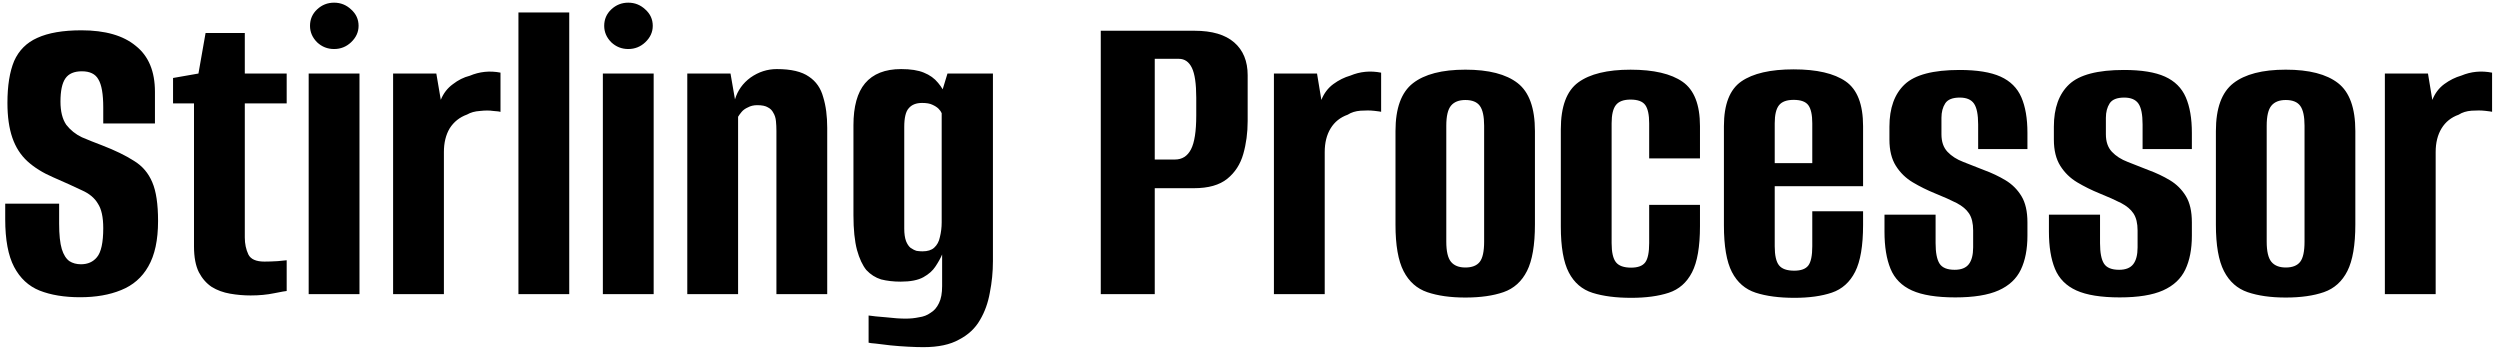
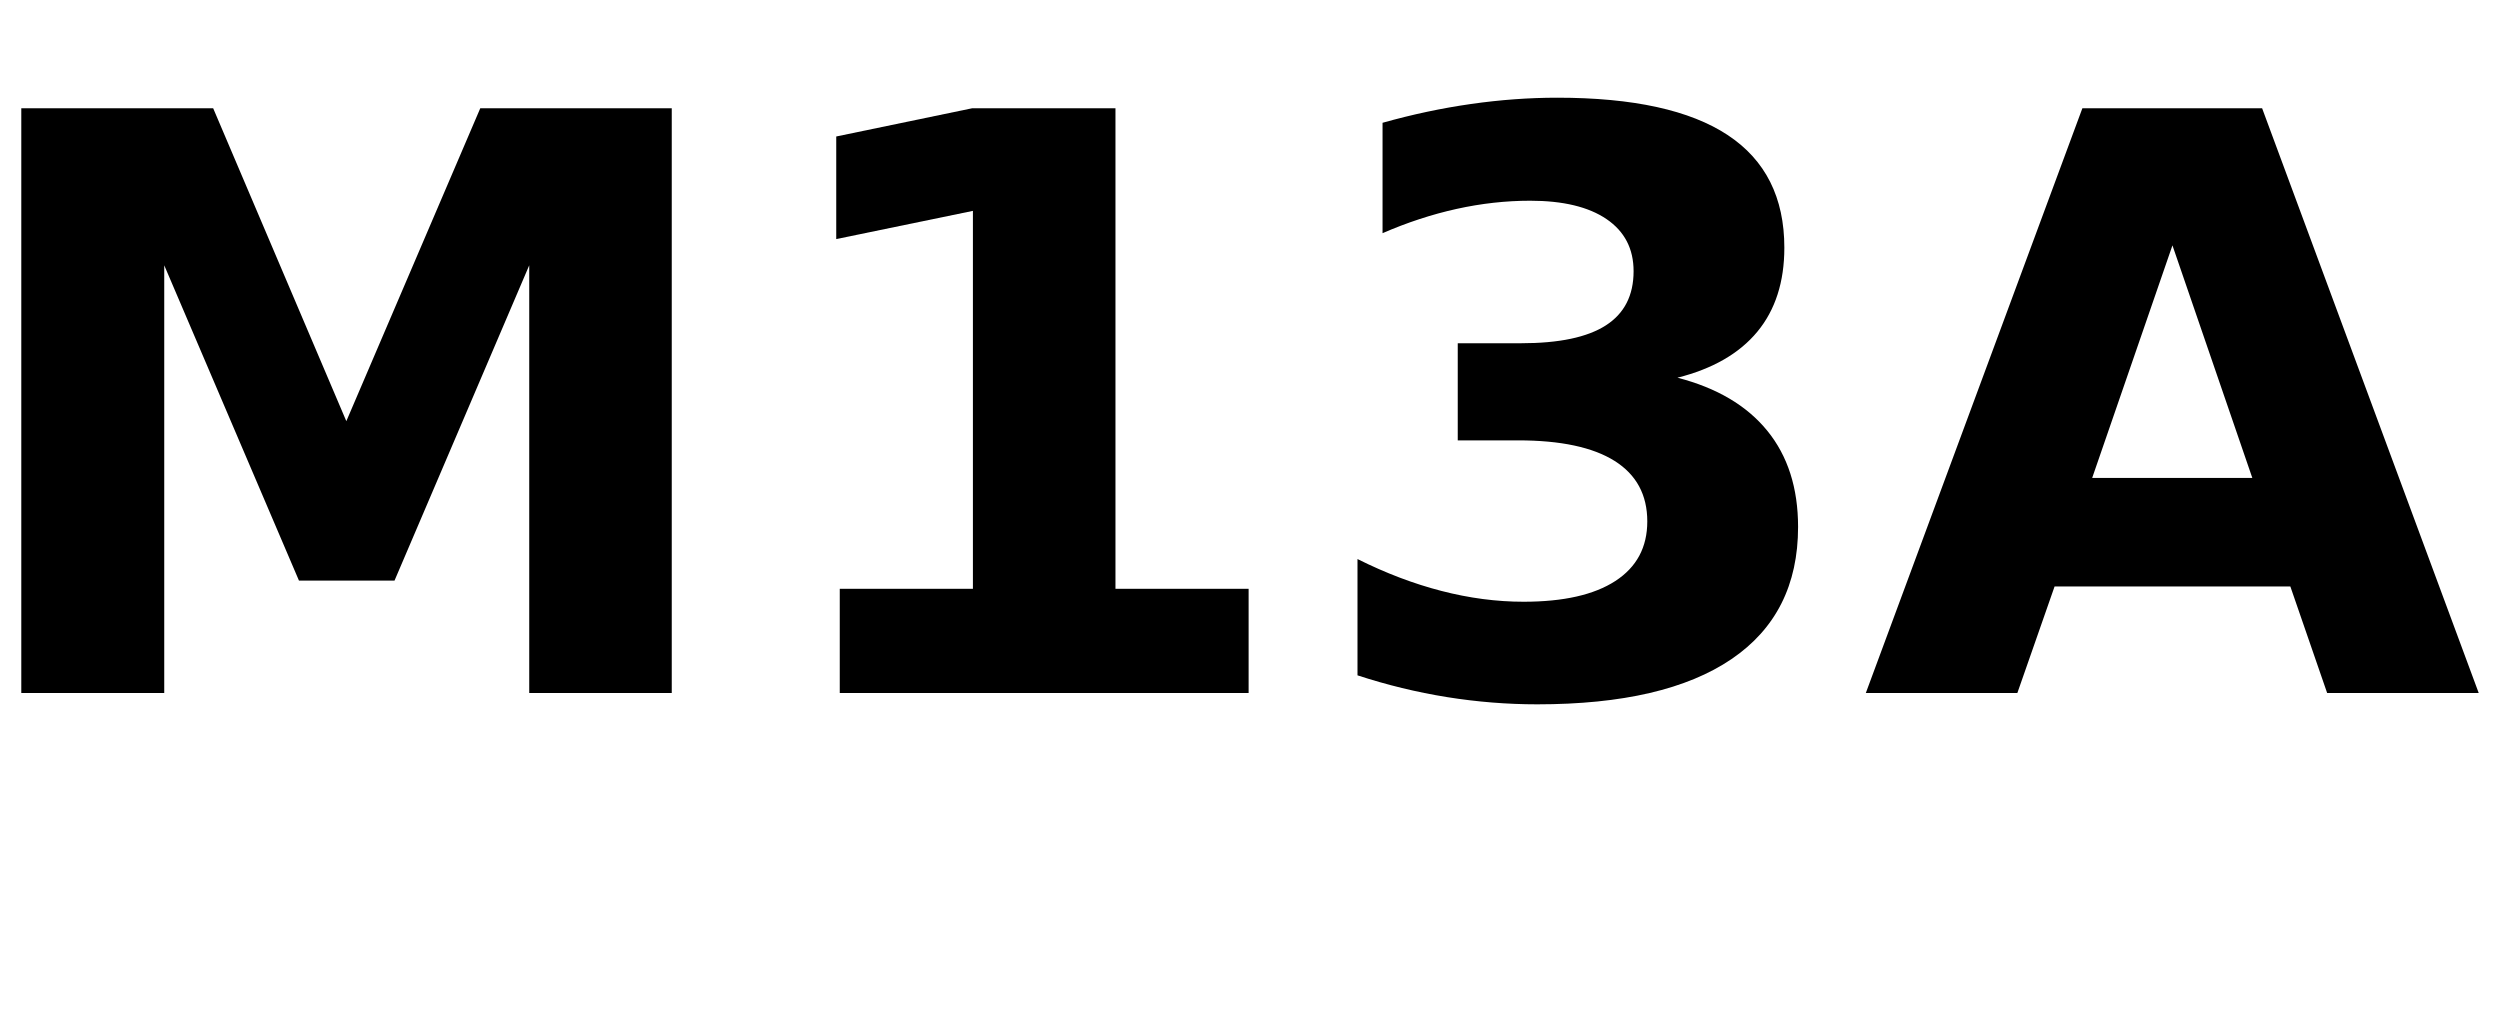
- <svg xmlns="http://www.w3.org/2000/svg" width="187" height="26" viewBox="0 0 186.81 26" fill="none">
-   <path d="M5.895 22.233C4.717 22.233 3.706 22.067 2.861 21.733C2.039 21.4 1.406 20.811 0.961 19.967C0.517 19.122 0.295 17.933 0.295 16.4V15.233C0.984 15.233 1.661 15.233 2.328 15.233C2.995 15.233 3.661 15.233 4.328 15.233V16.733C4.328 17.556 4.395 18.189 4.528 18.633C4.661 19.056 4.85 19.356 5.095 19.533C5.339 19.689 5.628 19.767 5.961 19.767C6.473 19.767 6.873 19.589 7.161 19.233C7.473 18.856 7.628 18.133 7.628 17.067C7.628 16.244 7.495 15.633 7.228 15.233C6.984 14.811 6.584 14.478 6.028 14.233C5.473 13.967 4.761 13.644 3.895 13.267C3.117 12.933 2.473 12.533 1.961 12.067C1.45 11.6 1.073 11.011 0.828 10.3C0.584 9.589 0.461 8.722 0.461 7.7C0.461 6.411 0.628 5.367 0.961 4.567C1.317 3.767 1.895 3.189 2.695 2.833C3.517 2.456 4.617 2.267 5.995 2.267C7.773 2.267 9.128 2.656 10.062 3.433C11.017 4.189 11.495 5.333 11.495 6.867V9.233C10.85 9.233 10.206 9.233 9.561 9.233C8.939 9.233 8.295 9.233 7.628 9.233V8.033C7.628 7.033 7.506 6.333 7.261 5.933C7.039 5.533 6.628 5.333 6.028 5.333C5.45 5.333 5.039 5.511 4.795 5.867C4.55 6.222 4.428 6.8 4.428 7.6C4.428 8.333 4.573 8.911 4.861 9.333C5.173 9.733 5.561 10.044 6.028 10.267C6.495 10.467 6.995 10.667 7.528 10.867C8.506 11.244 9.306 11.633 9.928 12.033C10.55 12.411 11.006 12.944 11.295 13.633C11.584 14.3 11.728 15.267 11.728 16.533C11.728 17.956 11.484 19.089 10.995 19.933C10.528 20.756 9.85 21.344 8.961 21.7C8.095 22.056 7.073 22.233 5.895 22.233ZM18.649 22.1C18.138 22.1 17.627 22.056 17.116 21.967C16.605 21.878 16.149 21.711 15.749 21.467C15.349 21.2 15.027 20.833 14.782 20.367C14.538 19.878 14.416 19.233 14.416 18.433V7.733H12.849V5.833L14.749 5.5L15.282 2.467H18.216V5.5H21.349V7.733H18.216V17.767C18.216 18.233 18.305 18.656 18.482 19.033C18.66 19.389 19.06 19.567 19.682 19.567C19.971 19.567 20.305 19.556 20.682 19.533C21.06 19.489 21.282 19.467 21.349 19.467V21.767C21.282 21.767 20.971 21.822 20.416 21.933C19.882 22.044 19.293 22.1 18.649 22.1ZM22.994 22V5.5H26.794V22H22.994ZM24.894 3.667C24.405 3.667 23.983 3.5 23.627 3.167C23.271 2.811 23.094 2.4 23.094 1.933C23.094 1.444 23.271 1.033 23.627 0.7C23.983 0.367 24.405 0.2 24.894 0.2C25.383 0.2 25.805 0.367 26.16 0.7C26.538 1.033 26.727 1.444 26.727 1.933C26.727 2.4 26.538 2.811 26.16 3.167C25.805 3.5 25.383 3.667 24.894 3.667ZM29.309 22V5.5H32.542L32.876 7.467C33.075 6.978 33.376 6.589 33.776 6.3C34.175 5.989 34.598 5.778 35.042 5.667C35.776 5.356 36.542 5.278 37.342 5.433V8.367C37.298 8.344 37.12 8.322 36.809 8.3C36.52 8.256 36.187 8.256 35.809 8.3C35.431 8.322 35.109 8.411 34.842 8.567C34.287 8.767 33.853 9.111 33.542 9.6C33.253 10.089 33.109 10.678 33.109 11.367V22H29.309ZM38.684 22V0.933H42.484V22H38.684ZM44.999 22V5.5H48.799V22H44.999ZM46.899 3.667C46.41 3.667 45.988 3.5 45.632 3.167C45.277 2.811 45.099 2.4 45.099 1.933C45.099 1.444 45.277 1.033 45.632 0.7C45.988 0.367 46.41 0.2 46.899 0.2C47.388 0.2 47.81 0.367 48.166 0.7C48.543 1.033 48.732 1.444 48.732 1.933C48.732 2.4 48.543 2.811 48.166 3.167C47.81 3.5 47.388 3.667 46.899 3.667ZM51.314 22V5.5H54.547L54.881 7.433C55.081 6.767 55.47 6.222 56.047 5.8C56.647 5.378 57.303 5.167 58.014 5.167C59.081 5.167 59.881 5.356 60.414 5.733C60.947 6.089 61.303 6.6 61.481 7.267C61.681 7.911 61.781 8.678 61.781 9.567V22H57.981V9.8C57.981 9.533 57.97 9.289 57.947 9.067C57.925 8.822 57.858 8.611 57.747 8.433C57.658 8.256 57.525 8.122 57.347 8.033C57.17 7.922 56.903 7.867 56.547 7.867C56.281 7.867 56.047 7.922 55.847 8.033C55.647 8.122 55.492 8.233 55.381 8.367C55.27 8.5 55.181 8.622 55.114 8.733V22H51.314ZM68.976 25.967C68.665 25.967 68.287 25.956 67.843 25.933C67.398 25.911 66.954 25.878 66.509 25.833C66.087 25.789 65.721 25.744 65.409 25.7C65.121 25.678 64.943 25.656 64.876 25.633V23.6C65.165 23.644 65.598 23.689 66.176 23.733C66.754 23.8 67.243 23.833 67.643 23.833C67.998 23.833 68.332 23.8 68.643 23.733C68.976 23.689 69.265 23.578 69.509 23.4C69.776 23.244 69.987 23 70.143 22.667C70.298 22.356 70.376 21.933 70.376 21.4V19.033C70.265 19.3 70.098 19.6 69.876 19.933C69.676 20.244 69.376 20.511 68.976 20.733C68.576 20.956 68.009 21.067 67.276 21.067C66.743 21.067 66.254 21.011 65.809 20.9C65.387 20.767 65.02 20.533 64.709 20.2C64.421 19.844 64.187 19.344 64.009 18.7C63.832 18.033 63.743 17.167 63.743 16.1V9.367C63.743 7.967 64.032 6.922 64.609 6.233C65.209 5.522 66.109 5.167 67.309 5.167C68.02 5.167 68.587 5.256 69.009 5.433C69.454 5.611 69.809 5.867 70.076 6.2C70.343 6.511 70.554 6.878 70.709 7.3L70.209 7.367L70.776 5.5H74.176V19.533C74.176 20.333 74.098 21.122 73.943 21.9C73.809 22.656 73.565 23.333 73.209 23.933C72.854 24.556 72.332 25.044 71.643 25.4C70.976 25.778 70.087 25.967 68.976 25.967ZM68.909 18.8C69.287 18.8 69.576 18.711 69.776 18.533C69.998 18.333 70.143 18.067 70.209 17.733C70.298 17.378 70.343 17.011 70.343 16.633V8.467C70.298 8.356 70.221 8.244 70.109 8.133C69.998 8.022 69.843 7.922 69.643 7.833C69.465 7.744 69.209 7.7 68.876 7.7C68.432 7.7 68.098 7.833 67.876 8.1C67.654 8.344 67.543 8.811 67.543 9.5V17.1C67.543 17.478 67.587 17.789 67.676 18.033C67.765 18.256 67.876 18.422 68.009 18.533C68.165 18.644 68.32 18.722 68.476 18.767C68.632 18.789 68.776 18.8 68.909 18.8Z" fill="black" />
-   <g transform="translate(80.8471,22.0) scale(0.033333,-0.033333)">
-     <path d="M41.863 0.0V591.0H252.227Q311.227 591.0 341.364 564.727Q371.5 538.454 371.5 491.273V388.5Q371.5 348.955 361.659 314.432Q351.818 279.909 325.682 258.795Q299.546 237.682 251 237.682H163V0.0ZM163 302.046H208.409Q232.454 302.046 244.295 324.818Q256.136 347.591 256.136 401V440.591Q256.136 487.681 246.318 507.841Q236.5 528 217.136 528H163Z M430.409 0.0V495.0H527.137L536.91 435.773Q545.819 458.227 563.887 471.432Q581.955 484.636 602.091 490.409Q634.591 504.045 671 496.955V409.136Q669.091 409.772 655.614 411.295Q642.137 412.818 625.091 411.613Q608.046 410.409 595.955 402.59Q571 393.727 557.705 372.022Q544.41 350.317 544.41 318.772V0.0Z M860 -7.682Q809.864 -7.682 774.682 4.295Q739.5 16.273 721.364 51.568Q703.227 86.864 703.227 155.682V365.864Q703.227 442.727 742.341 473.205Q781.455 503.682 860 503.682Q938.546 503.682 977.341 473.523Q1016.137 443.364 1016.137 365.864V156.364Q1016.137 87.182 998.319 51.886Q980.5 16.591 945.637 4.455Q910.773 -7.682 860 -7.682ZM860 59.728Q882.318 59.728 892.227 72.273Q902.136 84.818 902.136 117.727V377.909Q902.136 409.227 892.545 422.409Q882.954 435.591 860 435.591Q838.364 435.591 827.796 422.886Q817.228 410.182 817.228 377.909V117.727Q817.228 85.137 827.796 72.432Q838.364 59.728 860 59.728Z M1232.273 -8.318Q1180.864 -8.318 1145.523 2.841Q1110.182 14.0 1092.204 48.477Q1074.227 82.955 1074.227 151.682V369.682Q1074.227 446.5 1113.341 475.068Q1152.455 503.636 1230.682 503.636Q1308.591 503.636 1347.546 476.432Q1386.5 449.227 1386.5 376.818V304.5H1272.5V383.318Q1272.5 412.091 1263.704 424.318Q1254.909 436.545 1230.682 436.545Q1207.455 436.545 1197.841 424.318Q1188.228 412.091 1188.228 383.318V114.545Q1188.228 83.864 1197.841 71.637Q1207.455 59.409 1231.955 59.409Q1254.909 59.409 1263.704 71.318Q1272.5 83.227 1272.5 114.545V200.273H1386.5V152.364Q1386.5 83.591 1368.682 48.955Q1350.864 14.318 1316.318 3.0Q1281.773 -8.318 1232.273 -8.318Z M1598.591 -8.318Q1546.864 -8.318 1511.523 3.182Q1476.182 14.682 1458.204 49.5Q1440.227 84.318 1440.227 154.409V376.818Q1440.227 450.273 1479.341 477.318Q1518.455 504.364 1596.682 504.364Q1674.591 504.364 1713.546 477.318Q1752.5 450.273 1752.5 376.818V242.227H1554.228V107.409Q1554.228 76.727 1563.841 64.659Q1573.455 52.591 1597.955 52.591Q1620.909 52.591 1629.704 64.341Q1638.5 76.091 1638.5 107.409V185.955H1752.5V155.409Q1752.5 85.273 1734.682 50.136Q1716.864 15.0 1682.478 3.341Q1648.091 -8.318 1598.591 -8.318ZM1554.228 293.955H1638.5V383.318Q1638.5 411.773 1629.704 423.841Q1620.909 435.909 1596.682 435.909Q1573.455 435.909 1563.841 423.841Q1554.228 411.773 1554.228 383.318Z M1959.364 -7.364Q1896.682 -7.364 1862.182 8.227Q1827.682 23.818 1814.113 56.773Q1800.545 89.727 1800.545 140.137V178.273H1915.228V114.364Q1915.228 82.273 1924.114 68.432Q1933 54.591 1958 54.591Q1980.091 54.591 1989.795 67.205Q1999.5 79.818 1999.5 104.818V142.864Q1999.5 166.909 1990.431 180.796Q1981.363 194.682 1962.204 204.523Q1943.045 214.364 1914.272 225.954Q1887.5 236.863 1864.068 250.818Q1840.636 264.773 1826.136 287.773Q1811.636 310.773 1811.636 346.773V375.727Q1811.636 438.454 1845.954 470.727Q1880.273 503.0 1968.864 503.0Q2027.955 503.0 2060.955 488.091Q2093.955 473.182 2107.637 441.75Q2121.319 410.318 2121.319 361.909V325.454H2010.727V380.727Q2010.727 414.091 2001.364 427.568Q1992.0 441.045 1969.546 441.045Q1945.228 441.045 1936.796 427.977Q1928.364 414.909 1928.364 395.636V358.591Q1928.364 333.727 1941.91 319.364Q1955.455 305.0 1977.41 296.636Q1999.364 288.273 2023.728 278.409Q2049.955 268.818 2072.114 255.5Q2094.273 242.182 2107.796 220.046Q2121.319 197.909 2121.319 161.046V131.091Q2121.319 85.909 2106.569 54.977Q2091.819 24.045 2056.614 8.341Q2021.409 -7.364 1959.364 -7.364Z M2328.364 -7.364Q2265.682 -7.364 2231.182 8.227Q2196.682 23.818 2183.113 56.773Q2169.545 89.727 2169.545 140.137V178.273H2284.228V114.364Q2284.228 82.273 2293.114 68.432Q2302 54.591 2327 54.591Q2349.091 54.591 2358.795 67.205Q2368.5 79.818 2368.5 104.818V142.864Q2368.5 166.909 2359.431 180.796Q2350.363 194.682 2331.204 204.523Q2312.045 214.364 2283.272 225.954Q2256.5 236.863 2233.068 250.818Q2209.636 264.773 2195.136 287.773Q2180.636 310.773 2180.636 346.773V375.727Q2180.636 438.454 2214.954 470.727Q2249.273 503.0 2337.864 503.0Q2396.955 503.0 2429.955 488.091Q2462.955 473.182 2476.637 441.75Q2490.319 410.318 2490.319 361.909V325.454H2379.727V380.727Q2379.727 414.091 2370.364 427.568Q2361.0 441.045 2338.546 441.045Q2314.228 441.045 2305.796 427.977Q2297.364 414.909 2297.364 395.636V358.591Q2297.364 333.727 2310.91 319.364Q2324.455 305.0 2346.41 296.636Q2368.364 288.273 2392.728 278.409Q2418.955 268.818 2441.114 255.5Q2463.273 242.182 2476.796 220.046Q2490.319 197.909 2490.319 161.046V131.091Q2490.319 85.909 2475.569 54.977Q2460.819 24.045 2425.614 8.341Q2390.409 -7.364 2328.364 -7.364Z M2701 -7.682Q2650.864 -7.682 2615.682 4.295Q2580.5 16.273 2562.364 51.568Q2544.227 86.864 2544.227 155.682V365.864Q2544.227 442.727 2583.341 473.205Q2622.455 503.682 2701 503.682Q2779.546 503.682 2818.341 473.523Q2857.137 443.364 2857.137 365.864V156.364Q2857.137 87.182 2839.319 51.886Q2821.5 16.591 2786.637 4.455Q2751.773 -7.682 2701 -7.682ZM2701 59.728Q2723.318 59.728 2733.227 72.273Q2743.136 84.818 2743.136 117.727V377.909Q2743.136 409.227 2733.545 422.409Q2723.954 435.591 2701 435.591Q2679.364 435.591 2668.796 422.886Q2658.228 410.182 2658.228 377.909V117.727Q2658.228 85.137 2668.796 72.432Q2679.364 59.728 2701 59.728Z M2923.409 0.0V495.0H3020.137L3029.91 435.773Q3038.819 458.227 3056.887 471.432Q3074.955 484.636 3095.091 490.409Q3127.591 504.045 3164 496.955V409.136Q3162.091 409.772 3148.614 411.295Q3135.137 412.818 3118.091 411.613Q3101.046 410.409 3088.955 402.59Q3064 393.727 3050.705 372.022Q3037.41 350.317 3037.41 318.772V0.0Z" fill="black" />
-   </g>
+ <svg xmlns="http://www.w3.org/2000/svg" width="70.446" height="28.600" viewBox="0 0 70.446 28.600" fill="#000000" role="img">
+   <path d="M0.6 3.051H6.007L9.759 11.868L13.533 3.051H18.929V19.527H14.913V7.476L11.117 16.36H8.424L4.628 7.476V19.527H0.6Z" />
+   <path d="M23.663 16.591H27.415V5.942L23.564 6.737V3.846L27.393 3.051H31.432V16.591H35.184V19.527H23.663Z" />
+   <path d="M47.268 10.643Q48.934 11.074 49.8 12.139Q50.667 13.204 50.667 14.848Q50.667 17.298 48.791 18.572Q46.915 19.847 43.317 19.847Q42.048 19.847 40.773 19.643Q39.499 19.438 38.252 19.03V15.753Q39.444 16.349 40.619 16.652Q41.794 16.956 42.931 16.956Q44.619 16.956 45.519 16.371Q46.418 15.786 46.418 14.693Q46.418 13.568 45.497 12.988Q44.575 12.409 42.776 12.409H41.077V9.672H42.865Q44.465 9.672 45.248 9.17Q46.032 8.668 46.032 7.642Q46.032 6.693 45.27 6.174Q44.509 5.656 43.118 5.656Q42.092 5.656 41.044 5.887Q39.996 6.119 38.958 6.571V3.46Q40.216 3.106 41.452 2.93Q42.688 2.753 43.88 2.753Q47.091 2.753 48.686 3.807Q50.28 4.861 50.28 6.98Q50.28 8.425 49.519 9.347Q48.757 10.268 47.268 10.643Z" />
+   <path d="M64.538 16.525H57.895L56.846 19.527H52.576L58.678 3.051H63.743L69.846 19.527H65.575ZM58.954 13.468H63.467L61.216 6.914Z" />
</svg>
